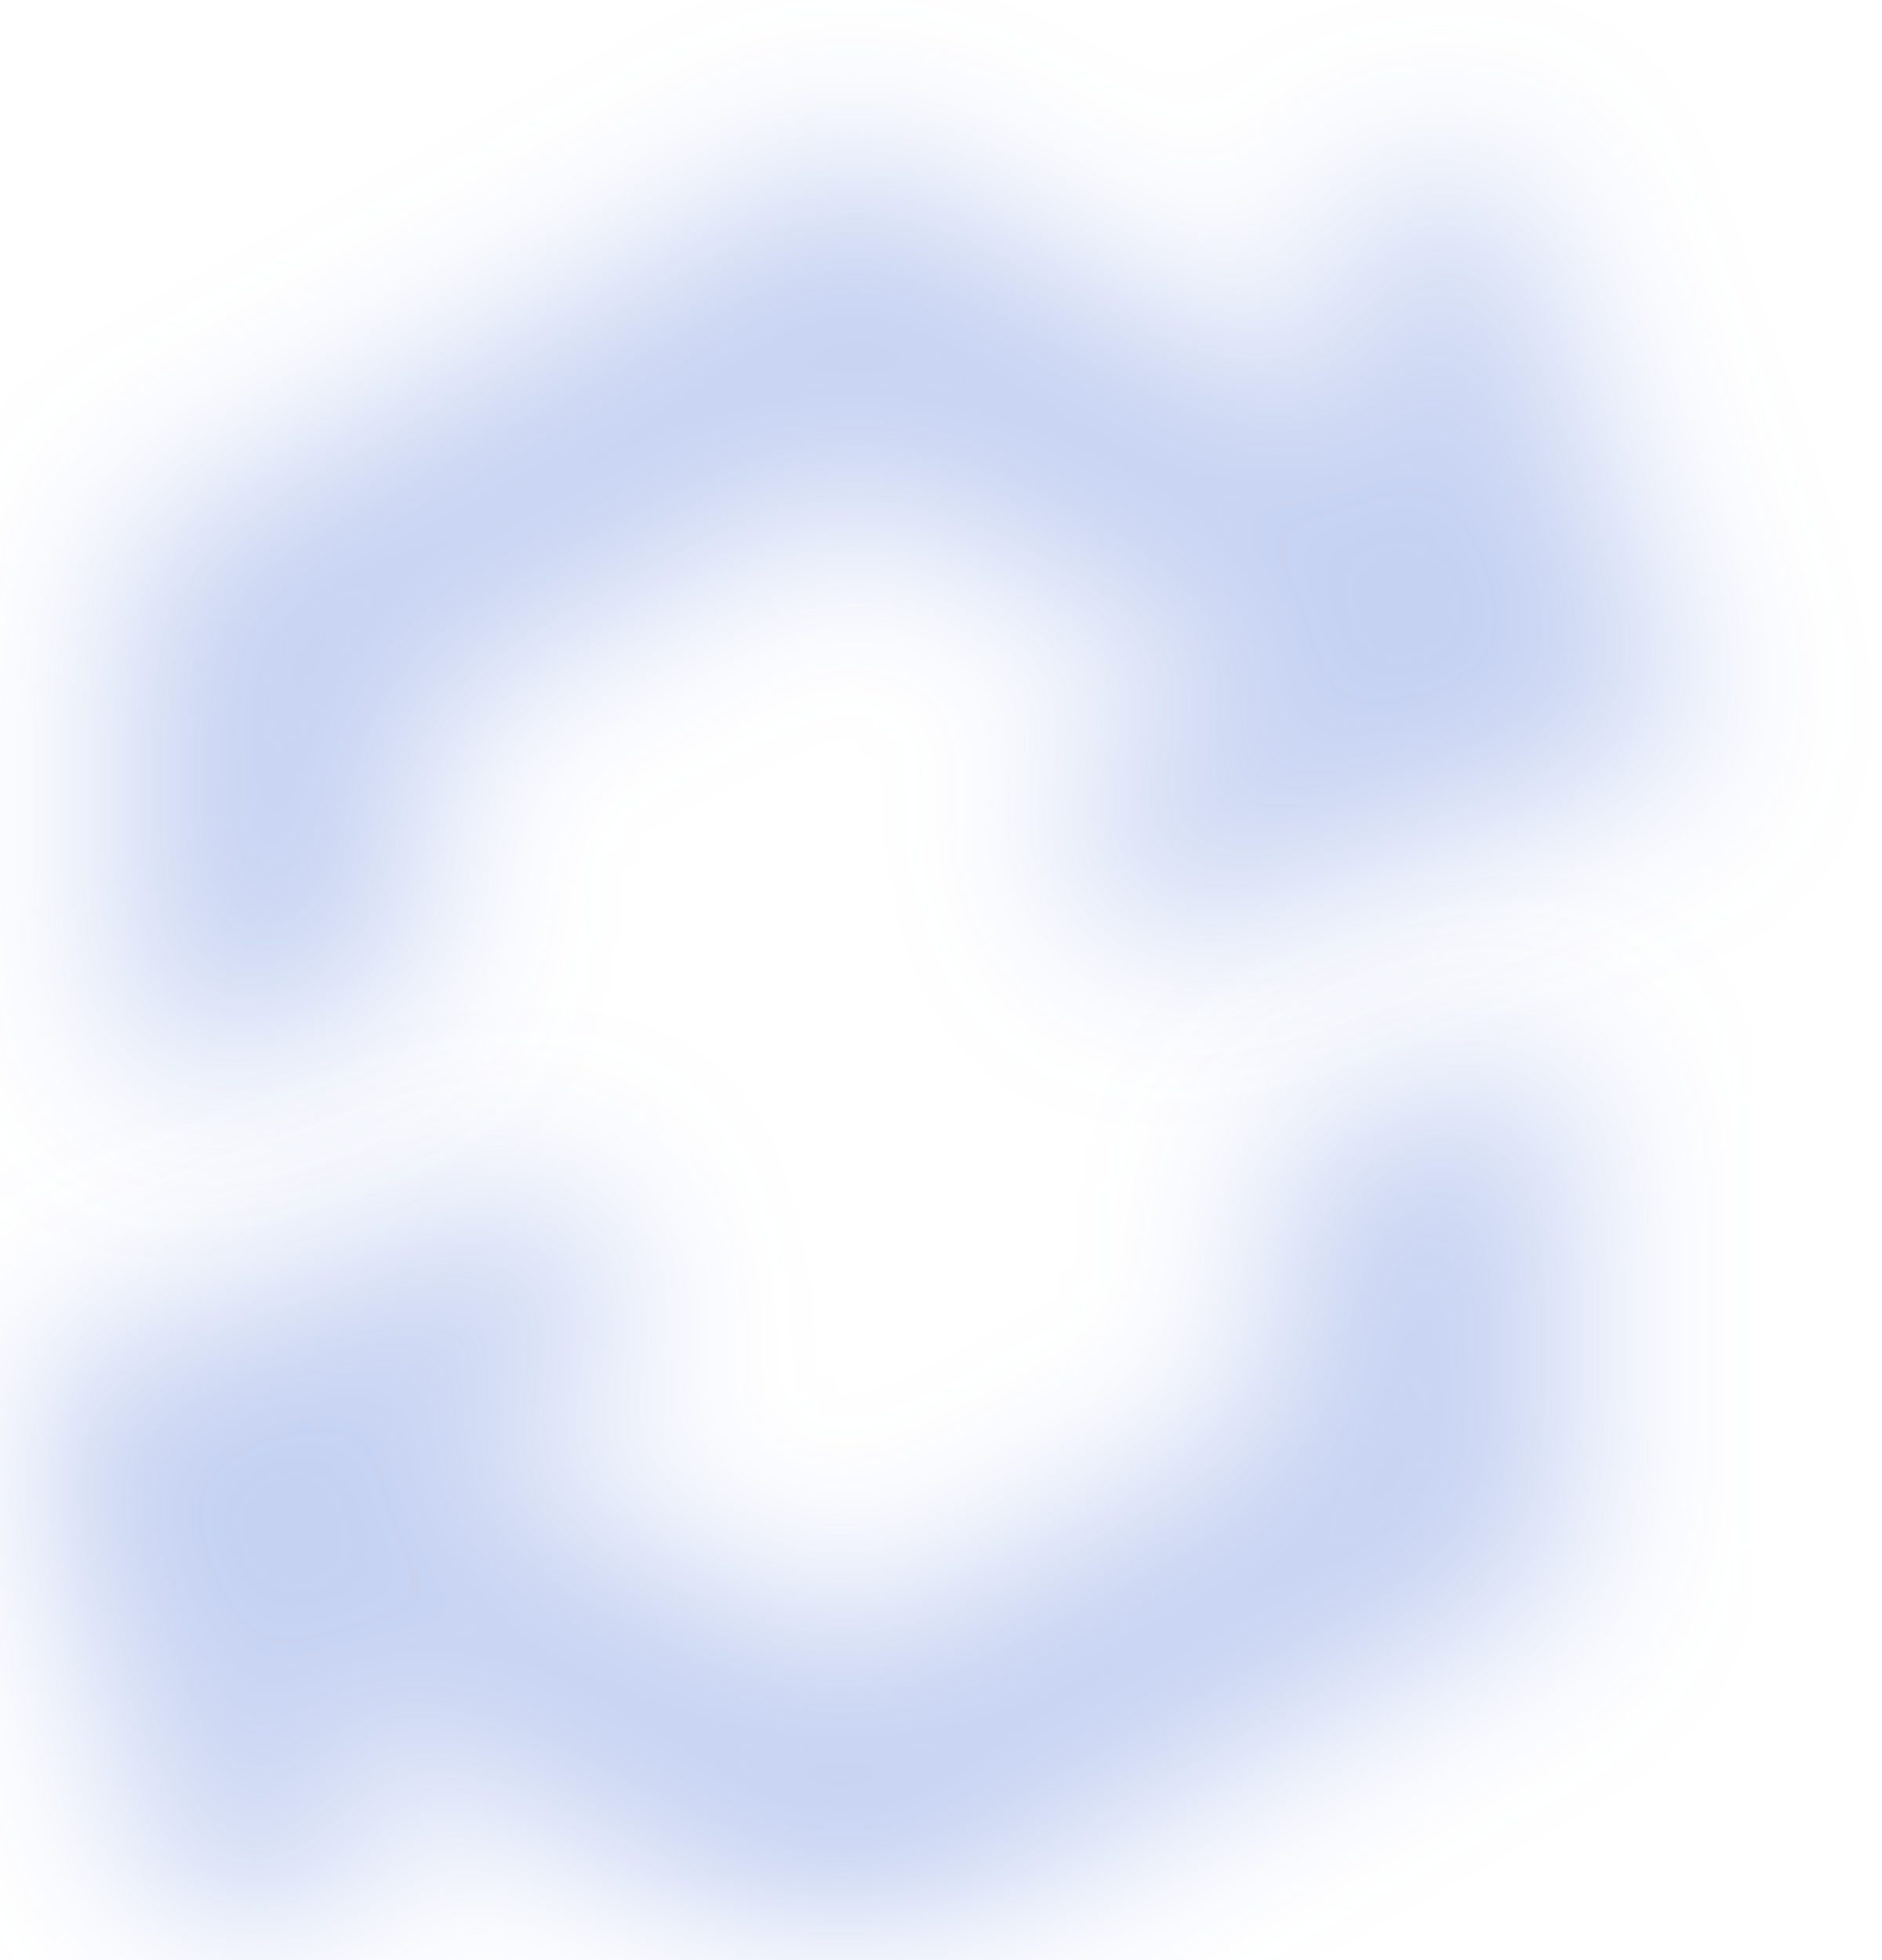
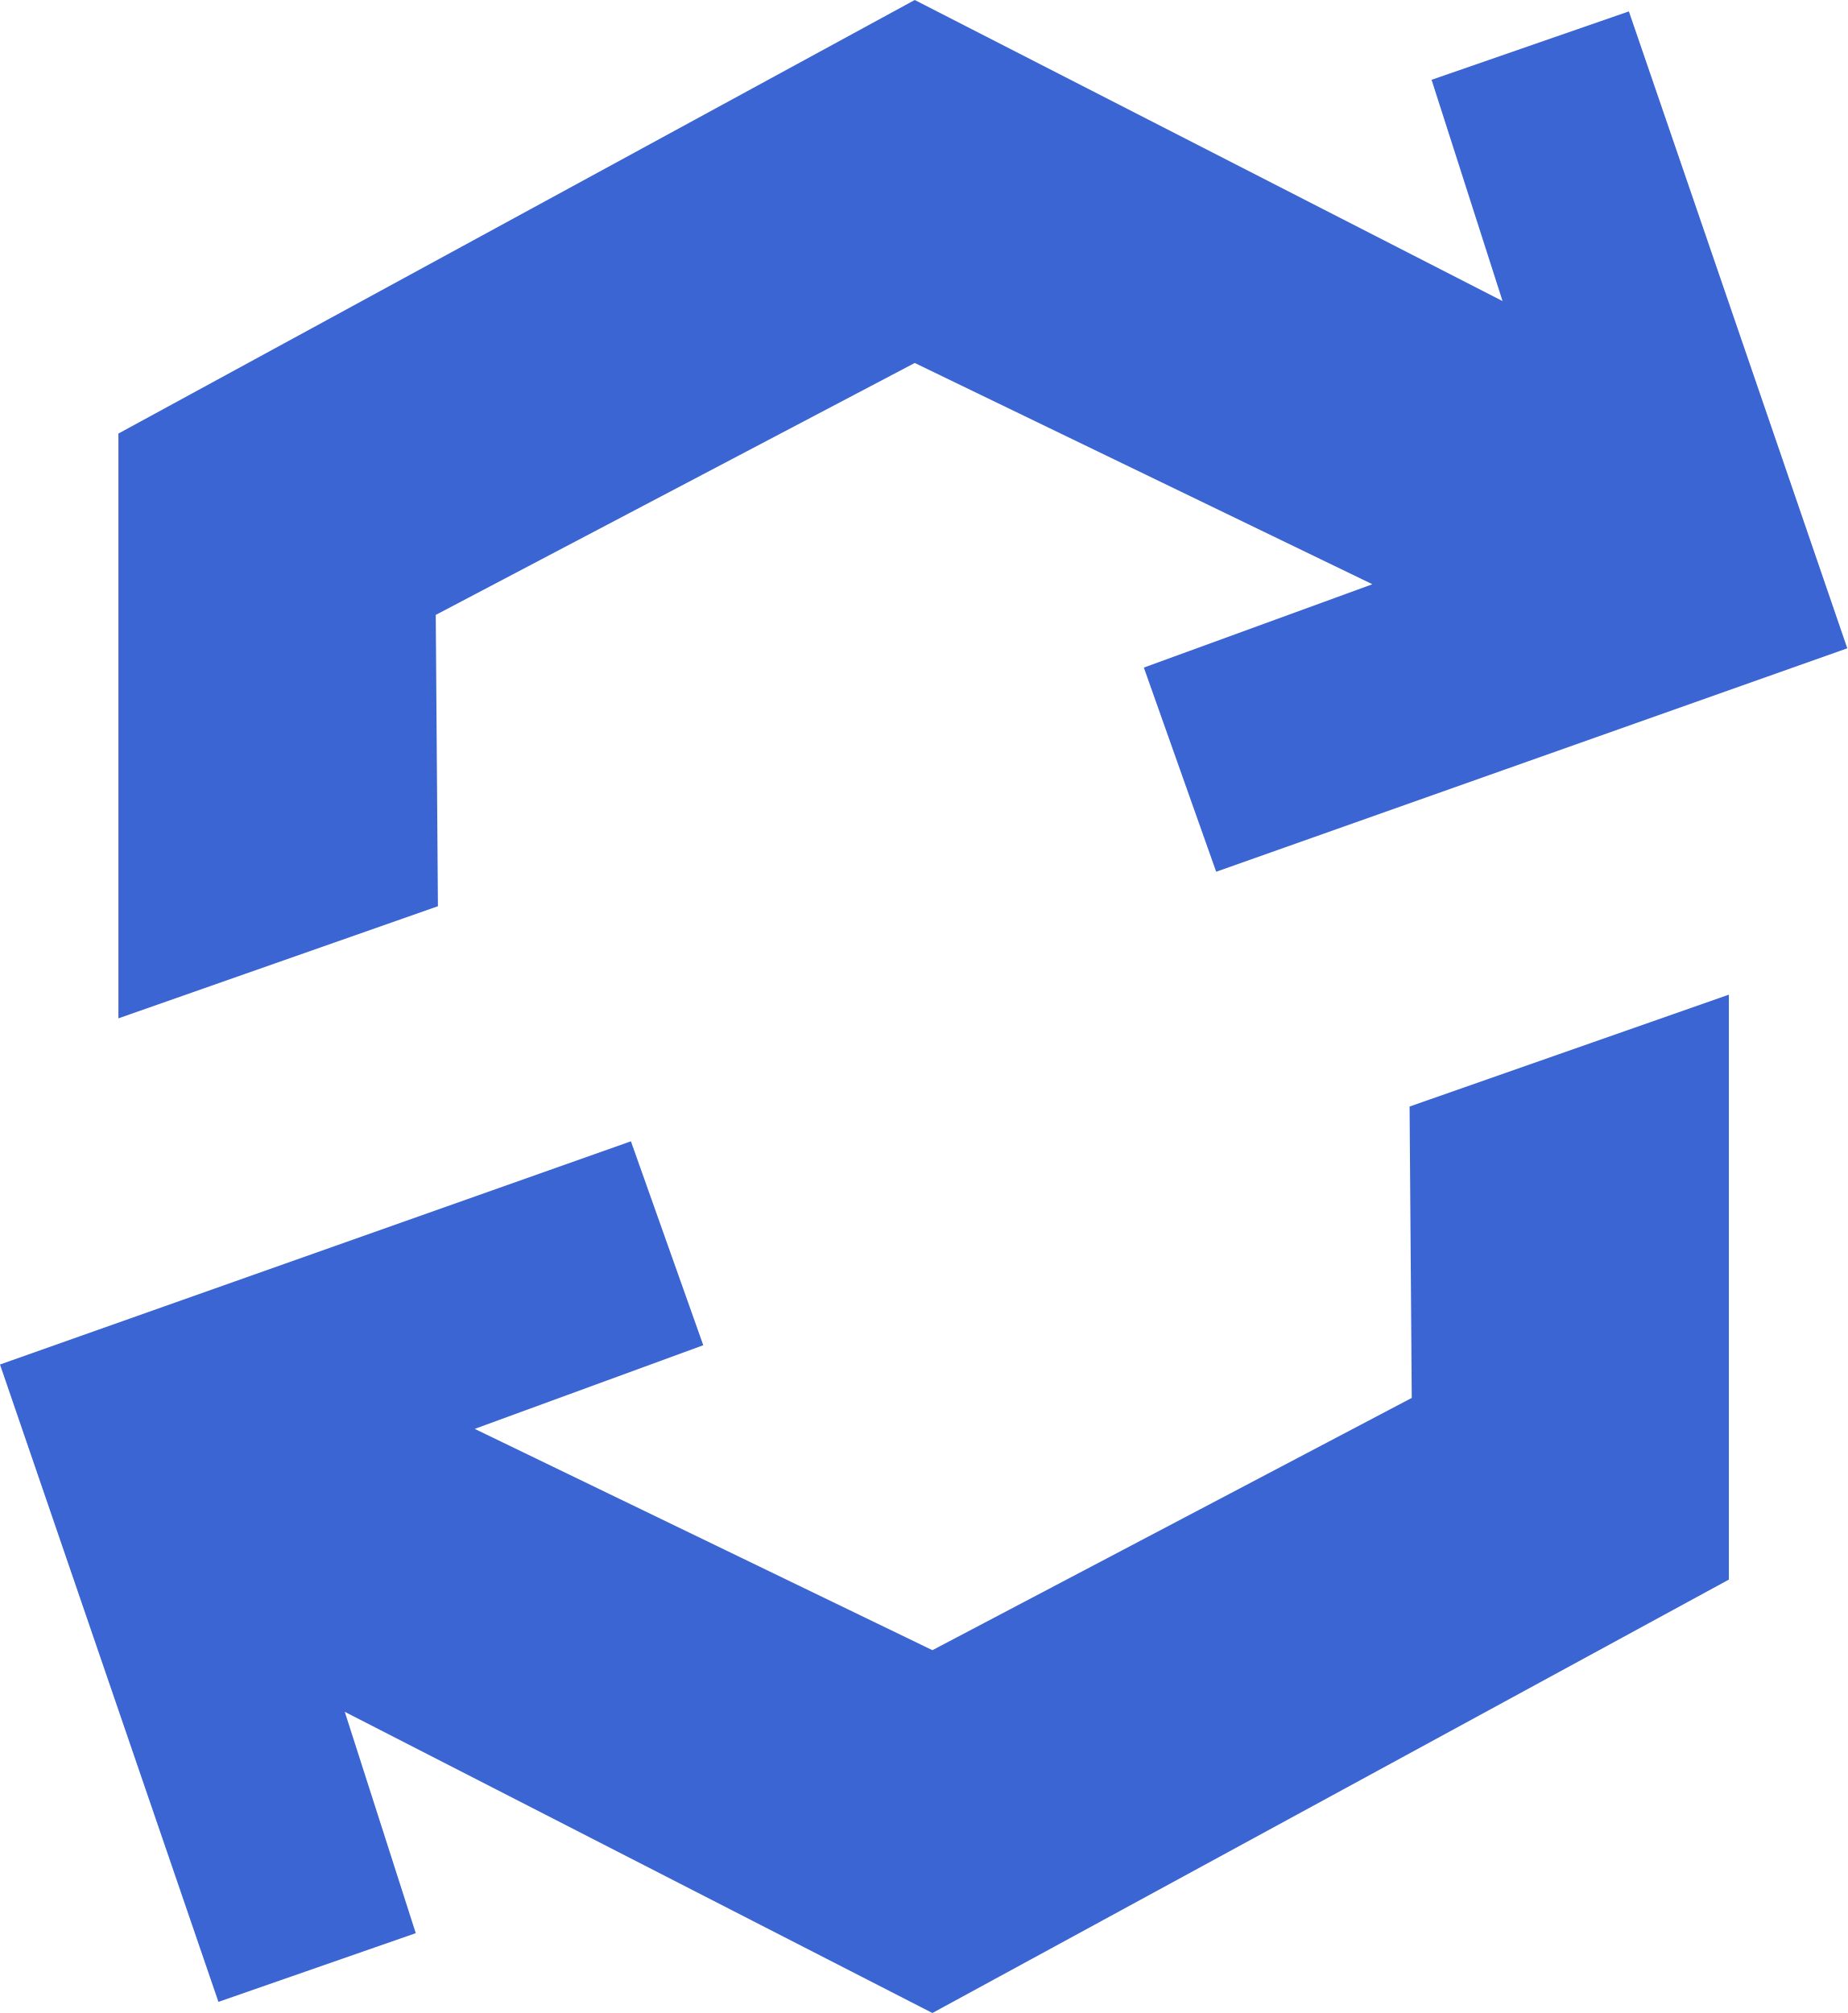
- <svg xmlns="http://www.w3.org/2000/svg" width="1382" height="1440" viewBox="0 0 1382 1440" fill="none">
-   <g opacity="0.298" filter="url(#filter0_f)">
-     <path d="M1100.46 120.671L968.991 166.689L1016.31 315.524L624.637 113L94 404.64V798L306.955 722.577L305.485 526.627L624.637 357.162L929.578 505.99L777.247 562.061L825.481 699.382L1246 549.088L1100.46 120.671Z" fill="#3B65D3" />
-   </g>
-   <g opacity="0.298" filter="url(#filter1_f)">
-     <path d="M145.567 1446.51L277.06 1400.3L229.728 1251.42L621.336 1454L1152 1162.46V769L939.216 844.256L940.687 1040.26L621.336 1209.96L316.34 1061.08L468.628 1004.82L420.456 867.632L0 1017.78L145.567 1446.51Z" fill="#3B65D3" />
-   </g>
-   <defs>
-     <filter id="filter0_f" x="-41.914" y="-22.914" width="1423.83" height="956.828" filterUnits="userSpaceOnUse" color-interpolation-filters="sRGB">
-       <feFlood flood-opacity="0" result="BackgroundImageFix" />
-       <feBlend mode="normal" in="SourceGraphic" in2="BackgroundImageFix" result="shape" />
-       <feGaussianBlur stdDeviation="67.957" result="effect1_foregroundBlur" />
-     </filter>
-     <filter id="filter1_f" x="-135.914" y="633.086" width="1423.83" height="956.828" filterUnits="userSpaceOnUse" color-interpolation-filters="sRGB">
-       <feFlood flood-opacity="0" result="BackgroundImageFix" />
-       <feBlend mode="normal" in="SourceGraphic" in2="BackgroundImageFix" result="shape" />
-       <feGaussianBlur stdDeviation="67.957" result="effect1_foregroundBlur" />
-     </filter>
-   </defs>
+ <svg xmlns="http://www.w3.org/2000/svg" width="78" height="85" viewBox="0 0 78 85" fill="#3B65D3">
+   <path d="M68.778 0.481L60.447 3.37L63.444 12.713L38.624 0L5 18.307V43L18.491 38.266L18.399 25.965L38.624 15.327L57.948 24.67L48.298 28.189L51.352 36.81L78 27.375L68.778 0.481Z" fill="#3B65D3" />
+   <path d="M9.223 84.53L17.555 81.629L14.558 72.283L39.37 85L73 66.699V42L59.518 46.724L59.61 59.028L39.37 69.68L20.044 60.335L29.695 56.803L26.64 48.192L0 57.617L9.223 84.53Z" fill="#3B65D3" />
</svg>
